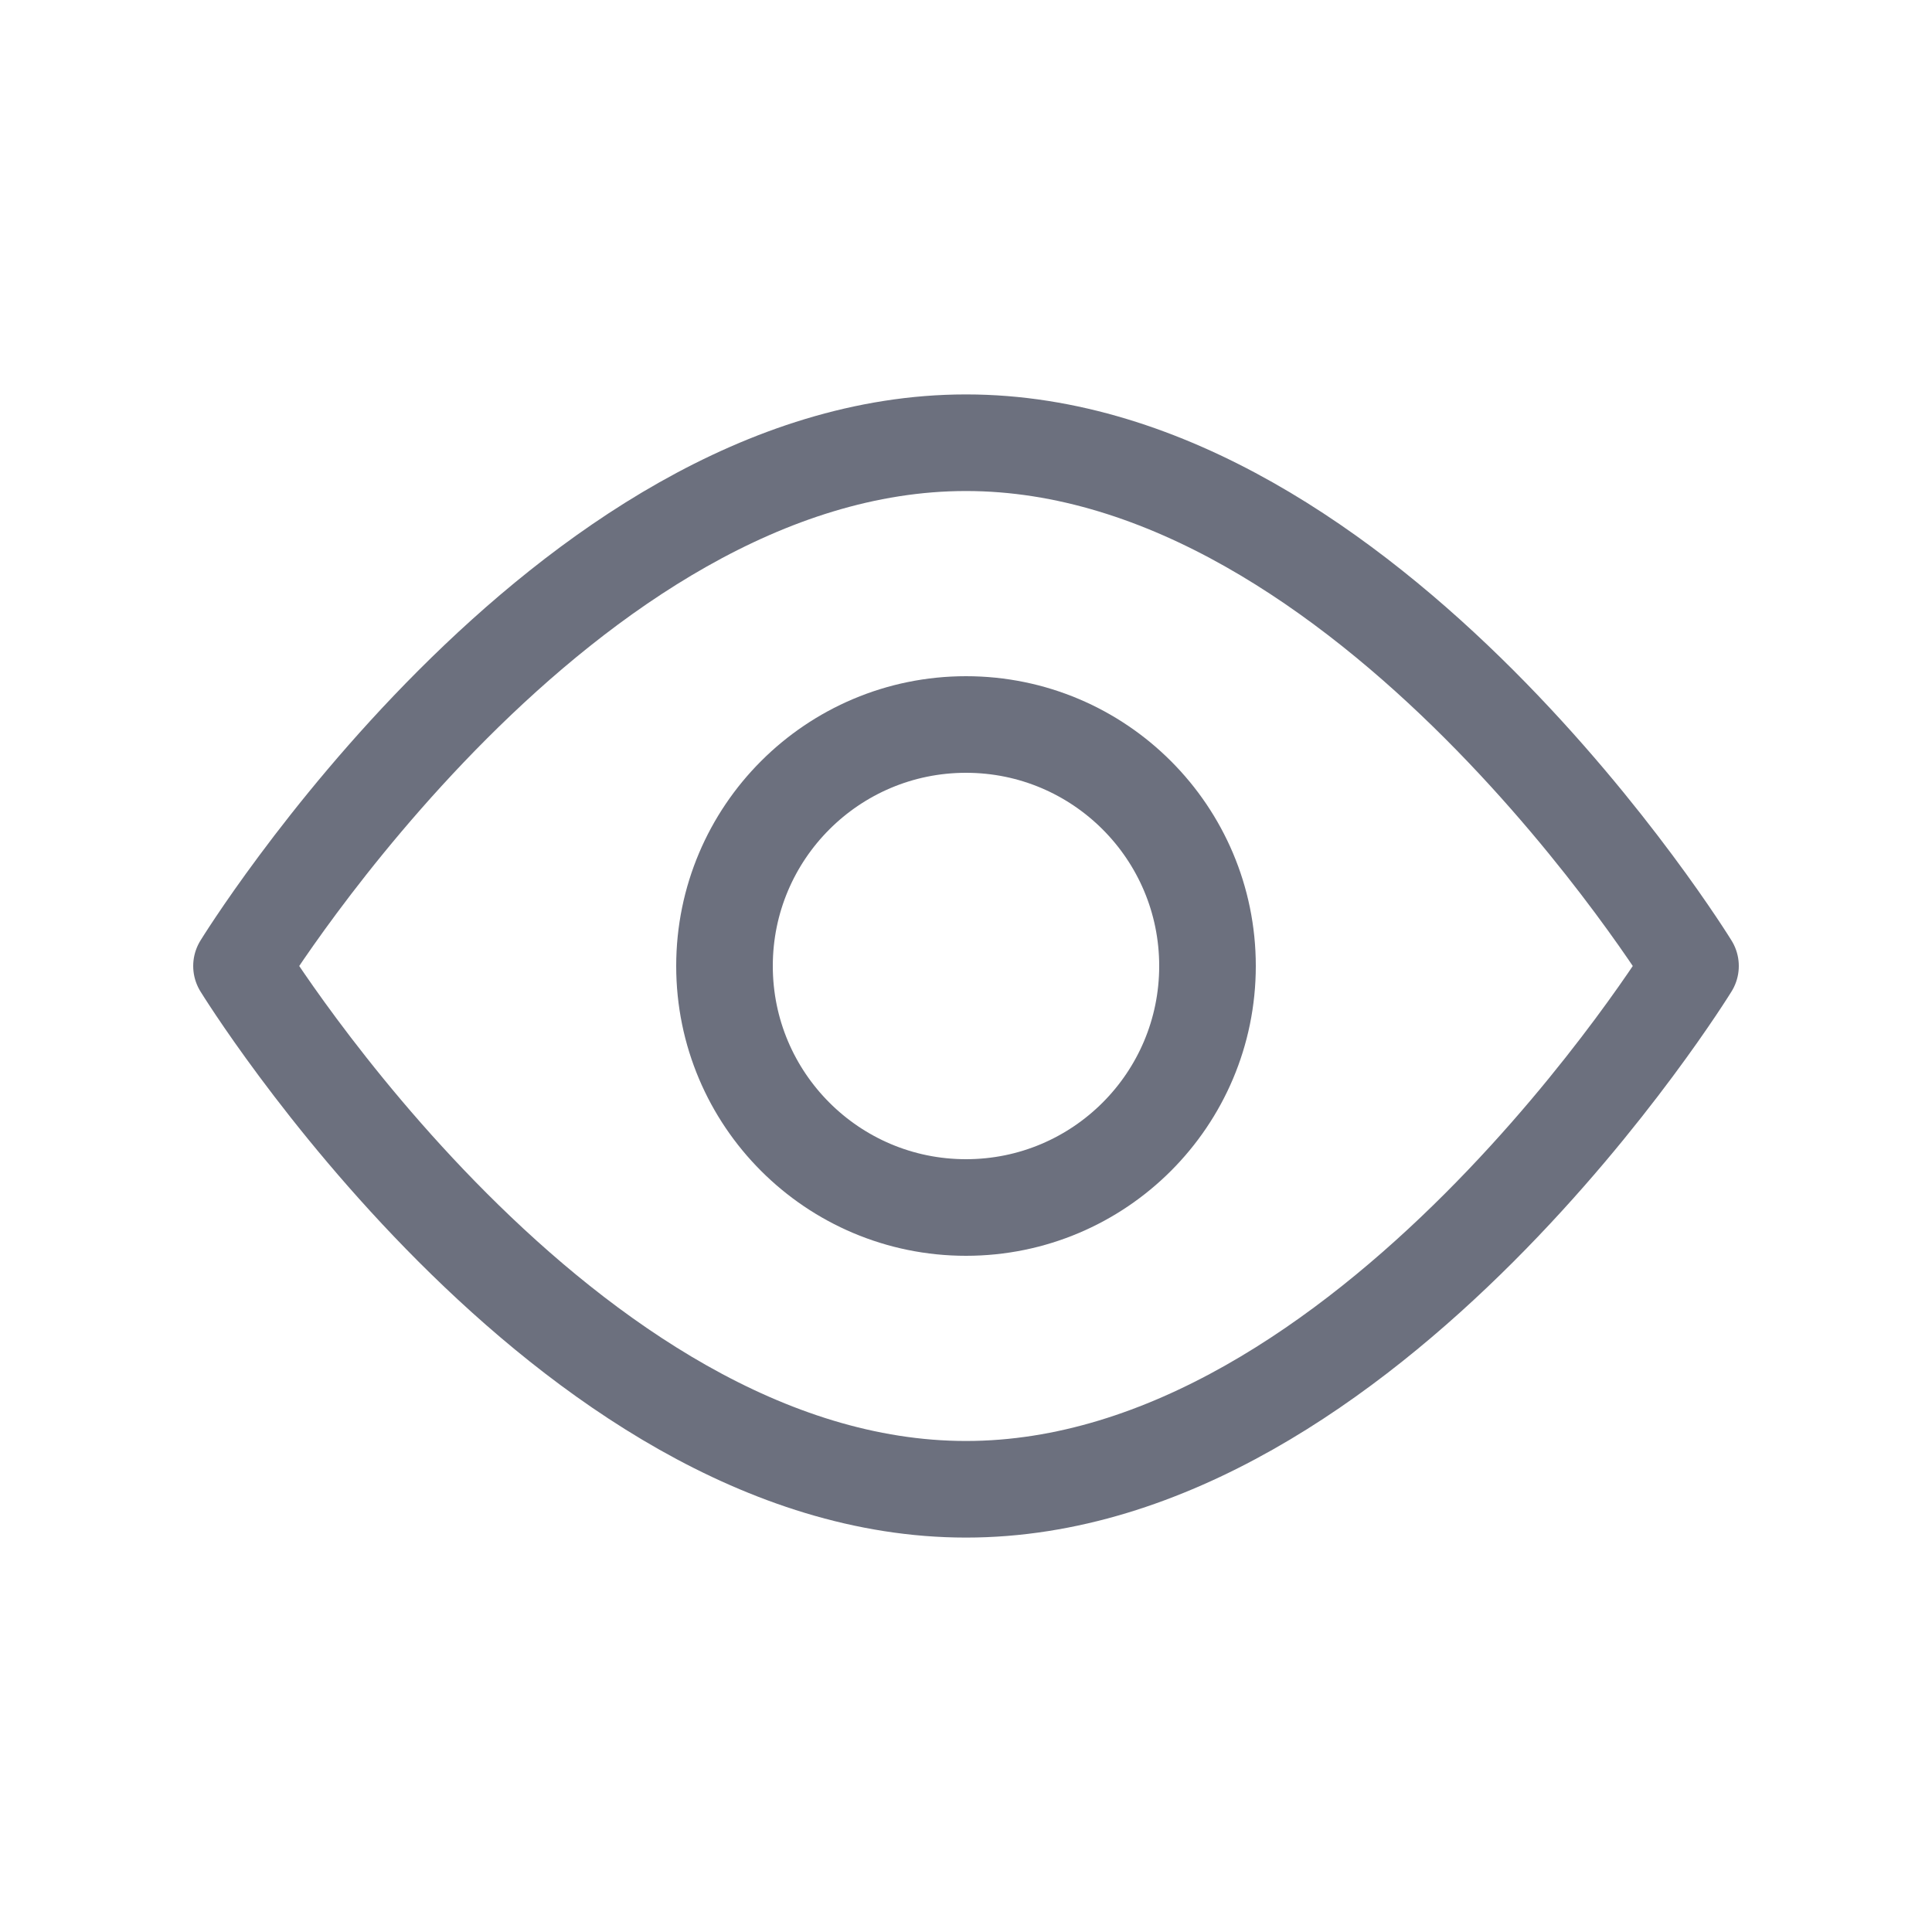
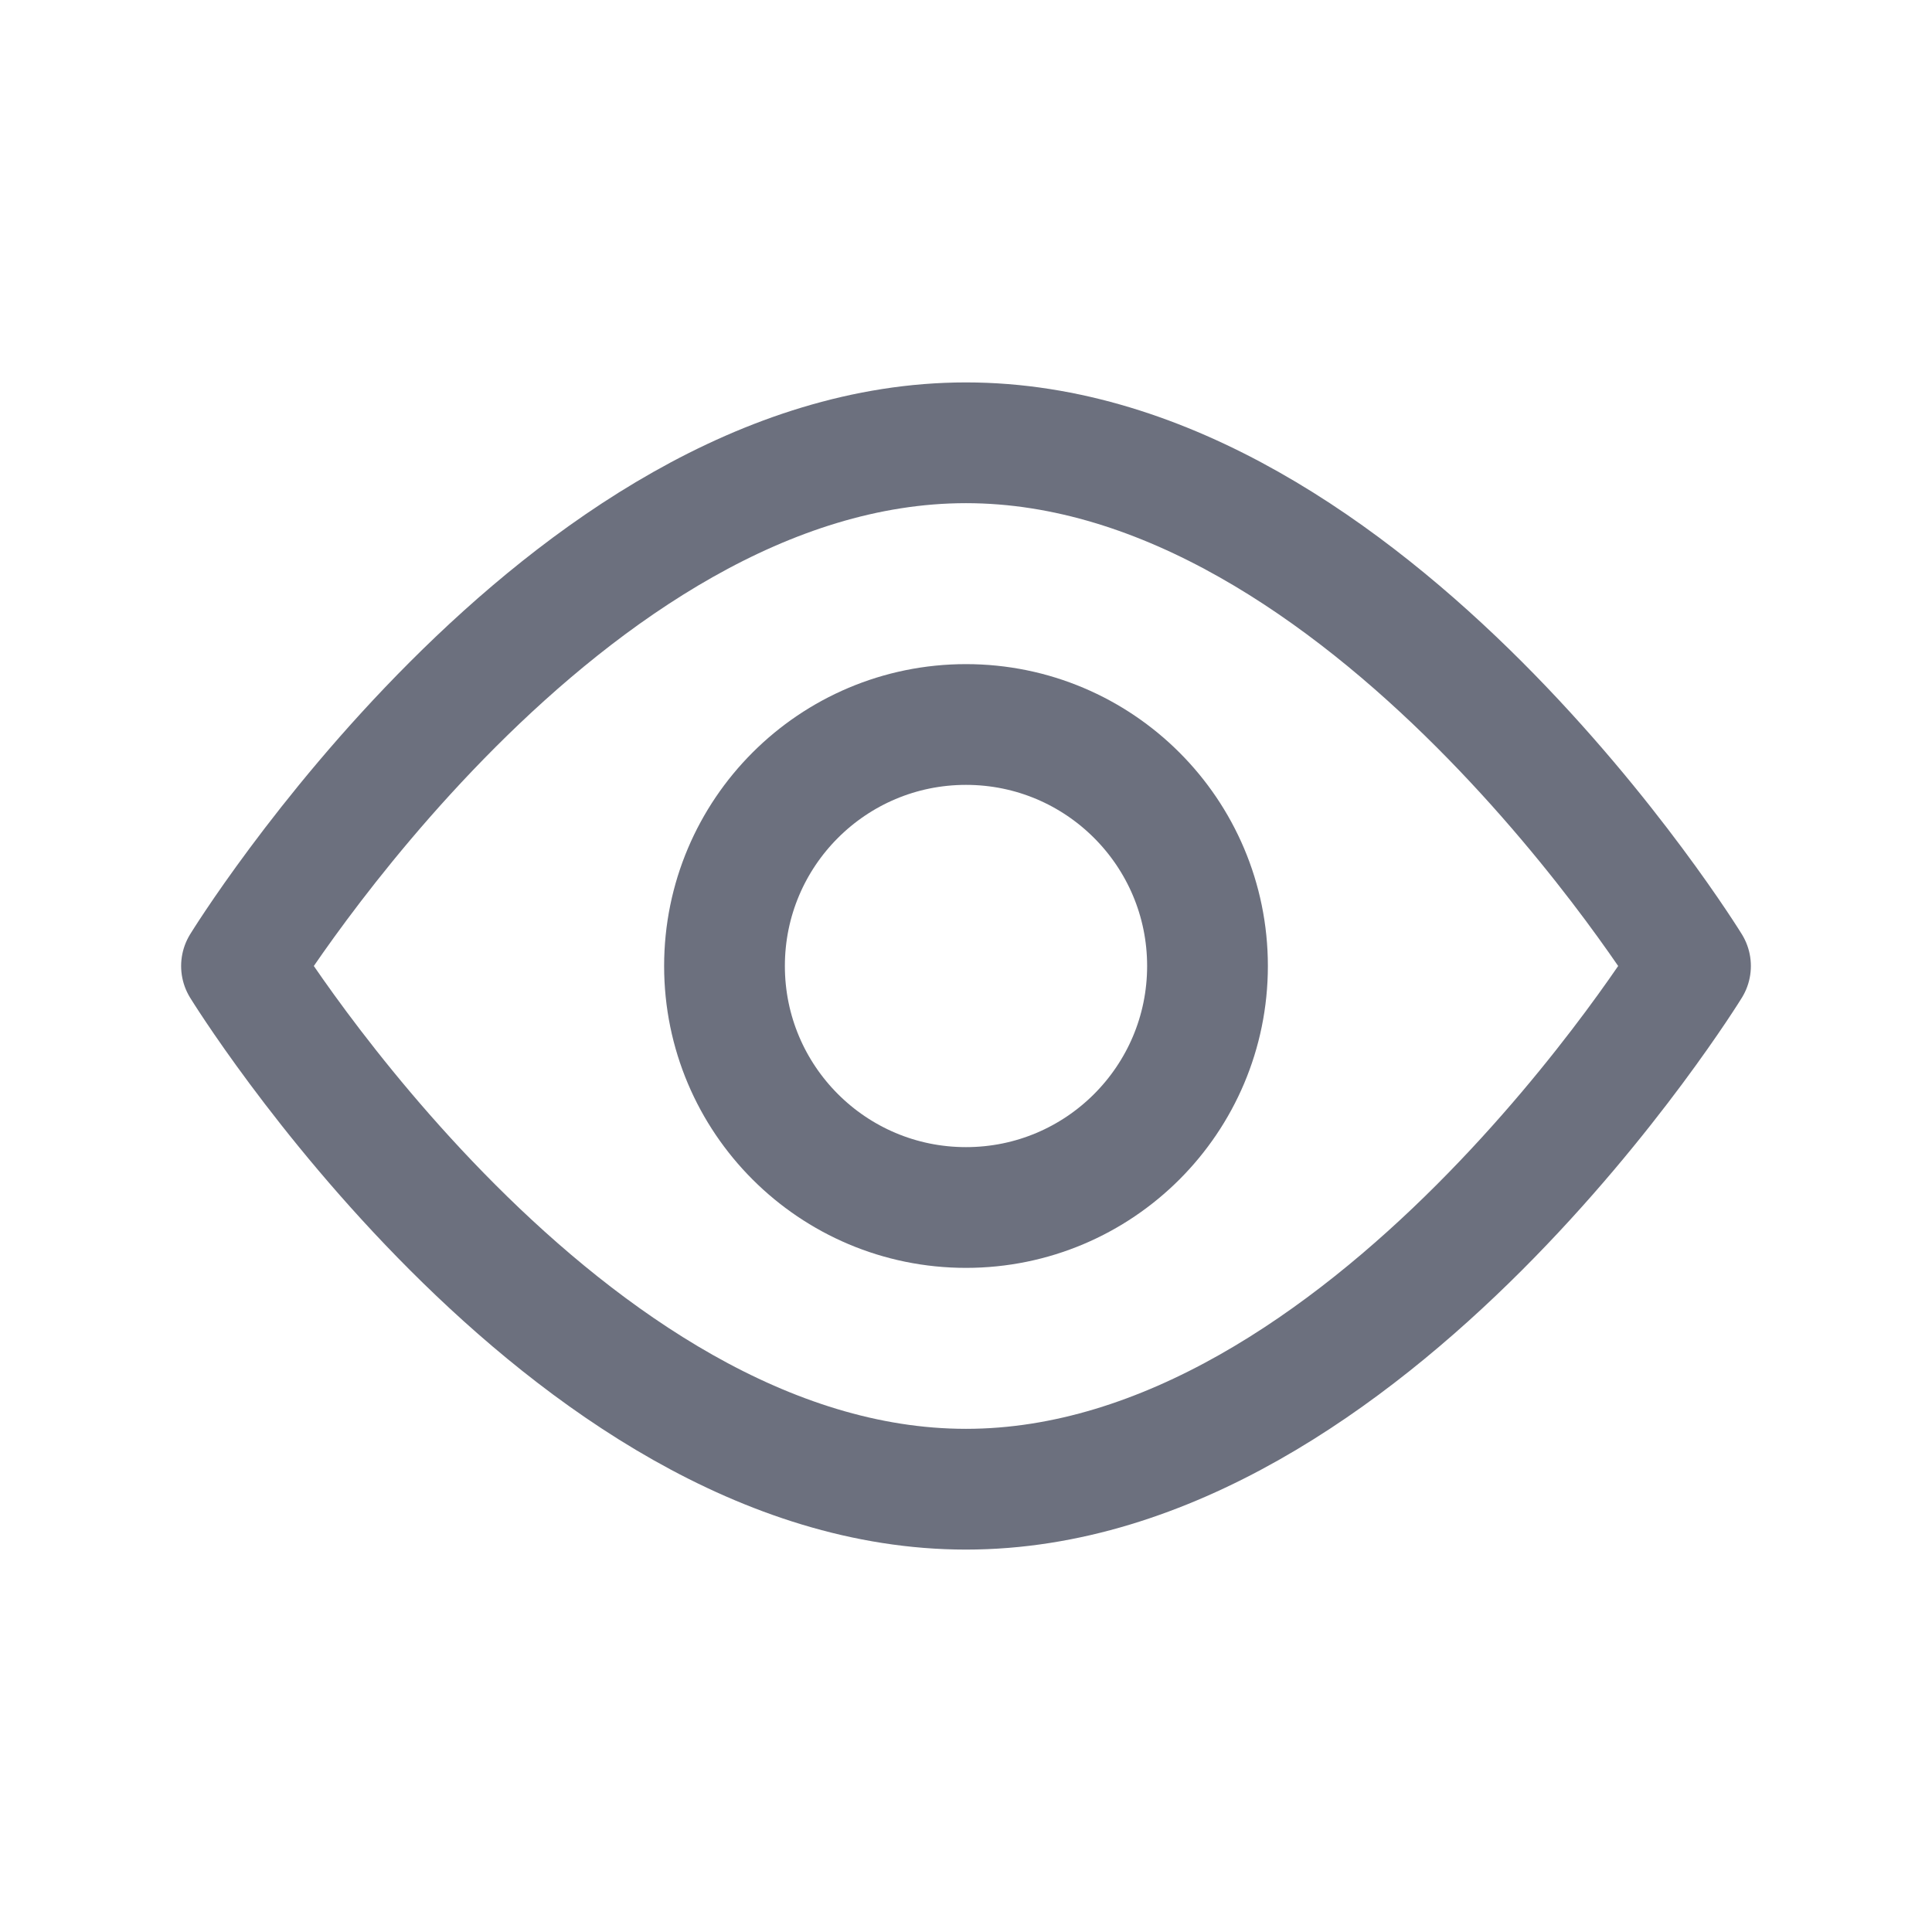
- <svg xmlns="http://www.w3.org/2000/svg" width="16" height="16" viewBox="0 0 20 20" fill="none">
-   <path d="M10 4.583C5.833 4.583 2.5 10 2.5 10C2.5 10 5.833 15.417 10 15.417C14.167 15.417 17.5 10 17.5 10C17.5 10 14.167 4.583 10 4.583Z" stroke="#6C707E" stroke-linecap="round" stroke-linejoin="round" />
-   <circle cx="10" cy="10" r="2.5" stroke="#6C707E" />
+ <svg xmlns="http://www.w3.org/2000/svg" width="16" height="16" viewBox="0 0 16 16" fill="none">
+   <path d="M8 3.667C4.667 3.667 2 8 2 8C2 8 4.667 12.333 8 12.333C11.333 12.333 14 8 14 8C14 8 11.333 3.667 8 3.667Z" stroke="#6C707E" stroke-linecap="round" stroke-linejoin="round" />
+   <circle cx="8" cy="8" r="2" stroke="#6C707E" />
</svg>
